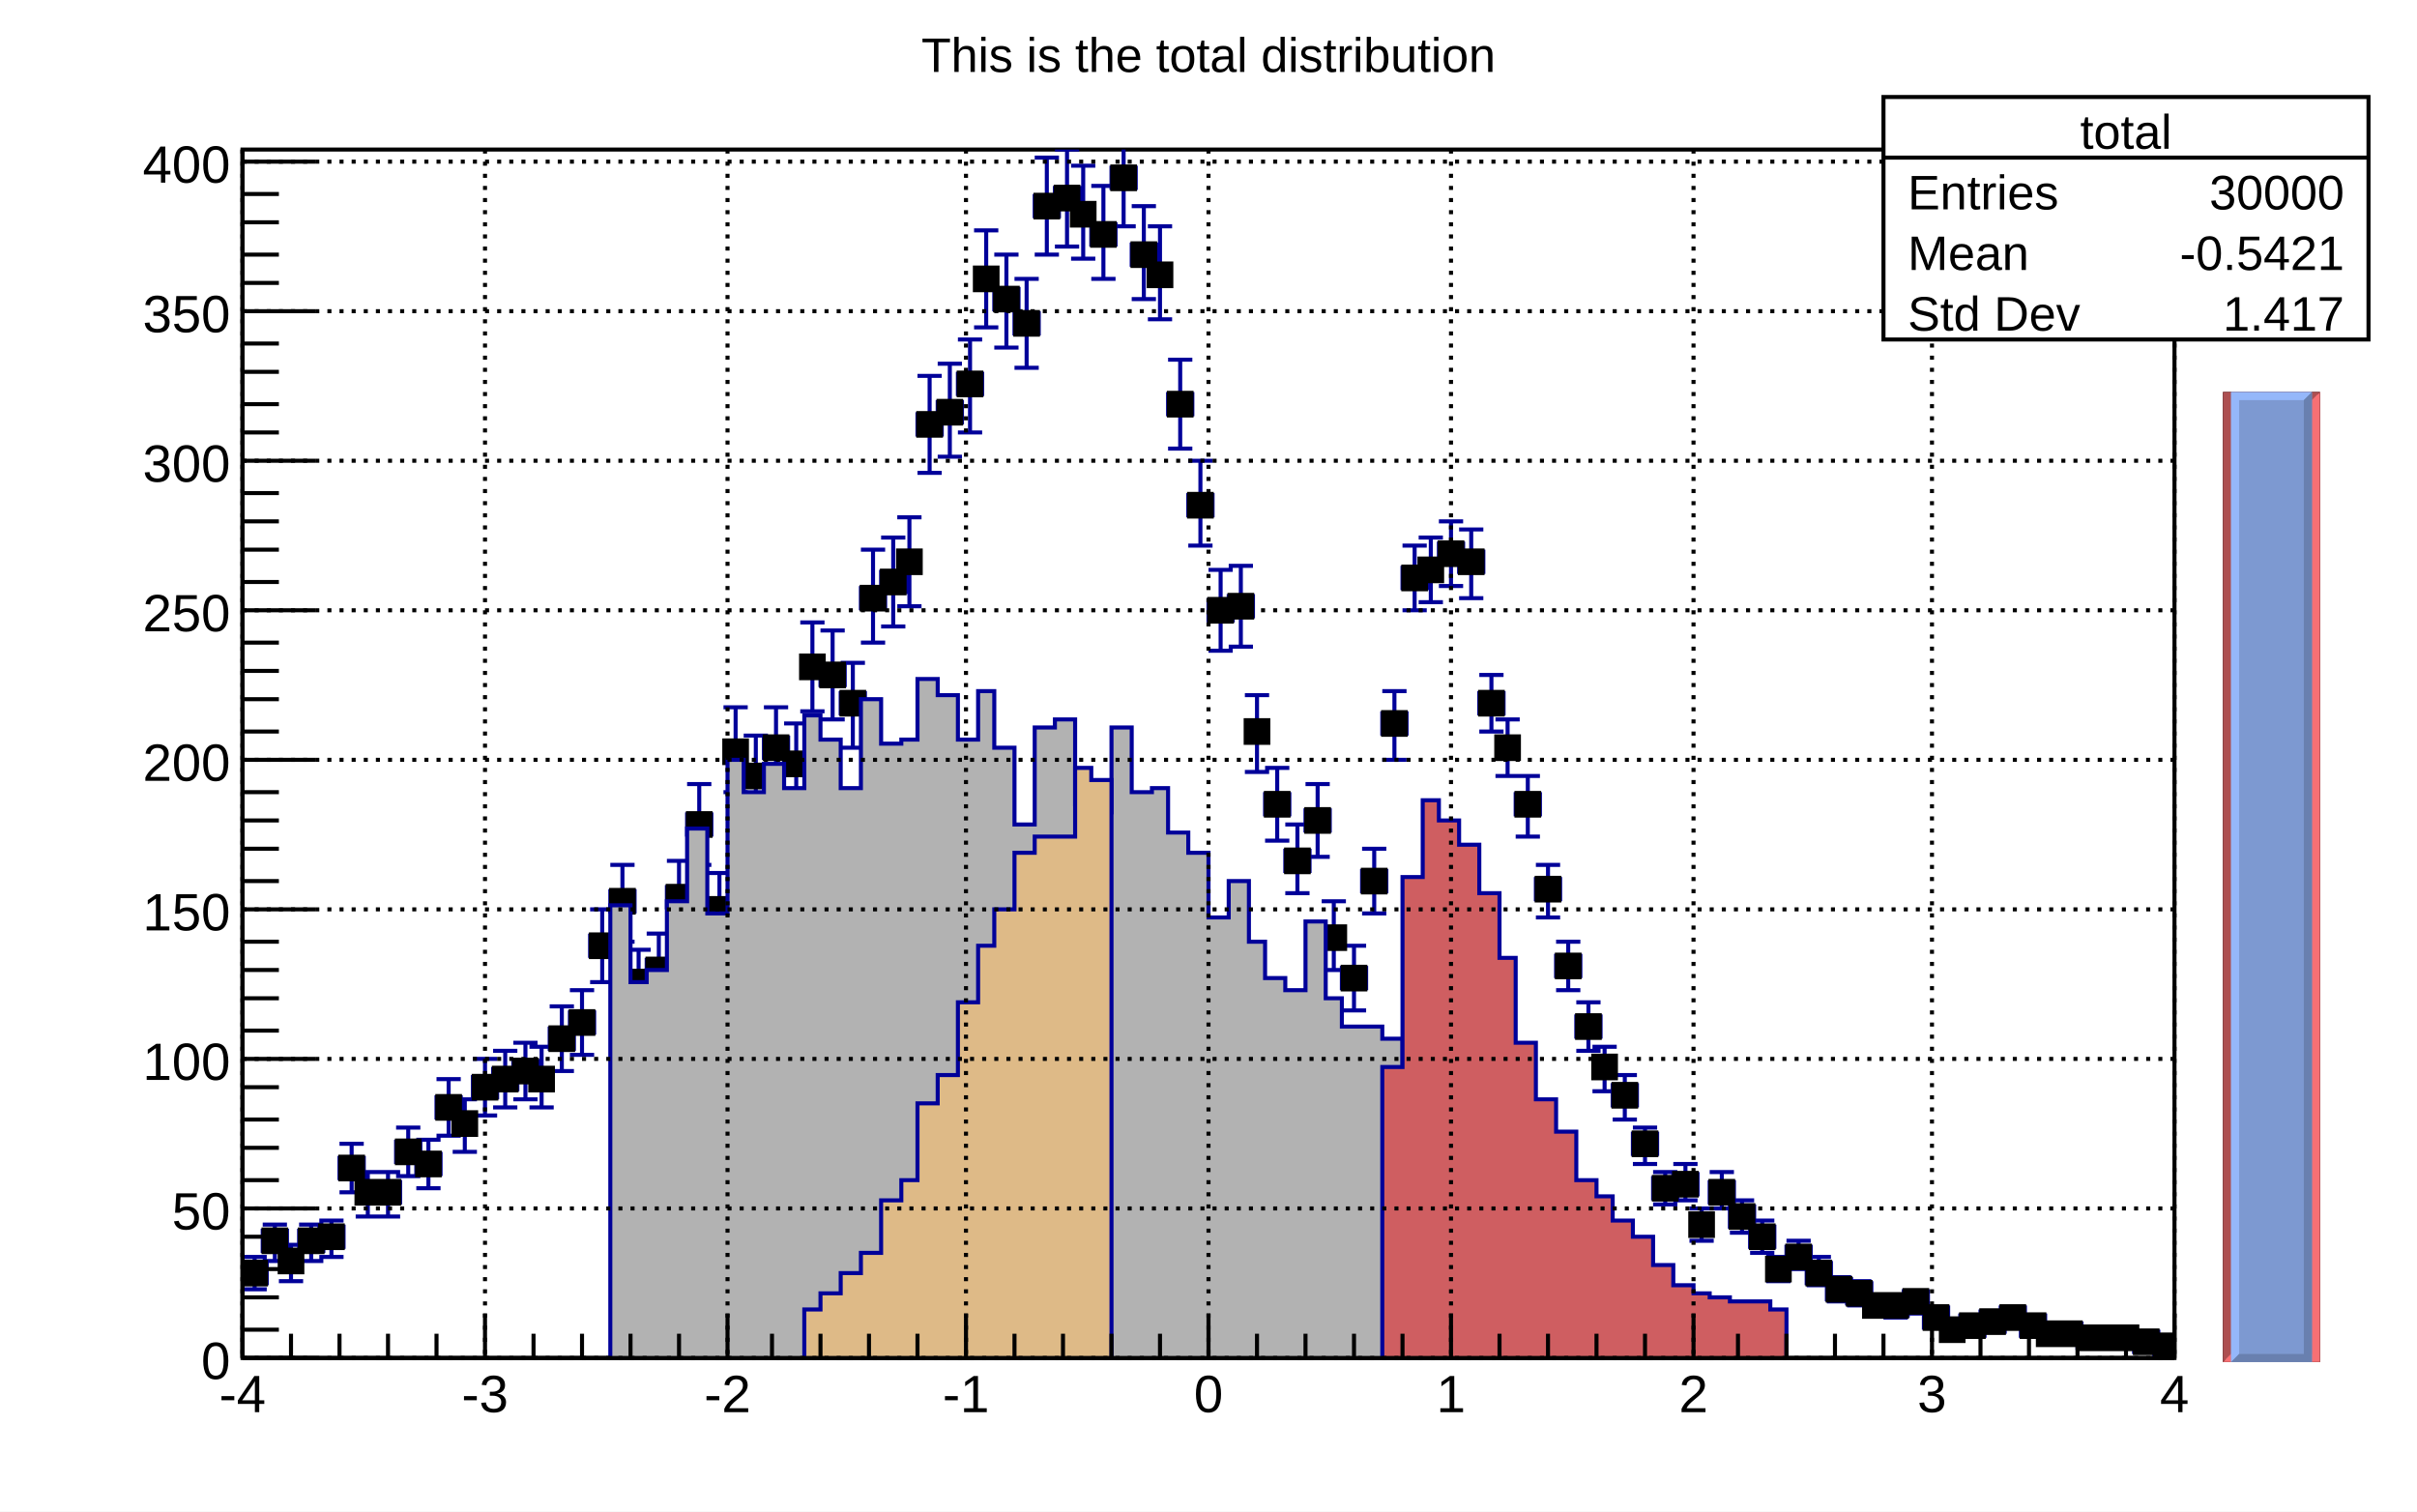
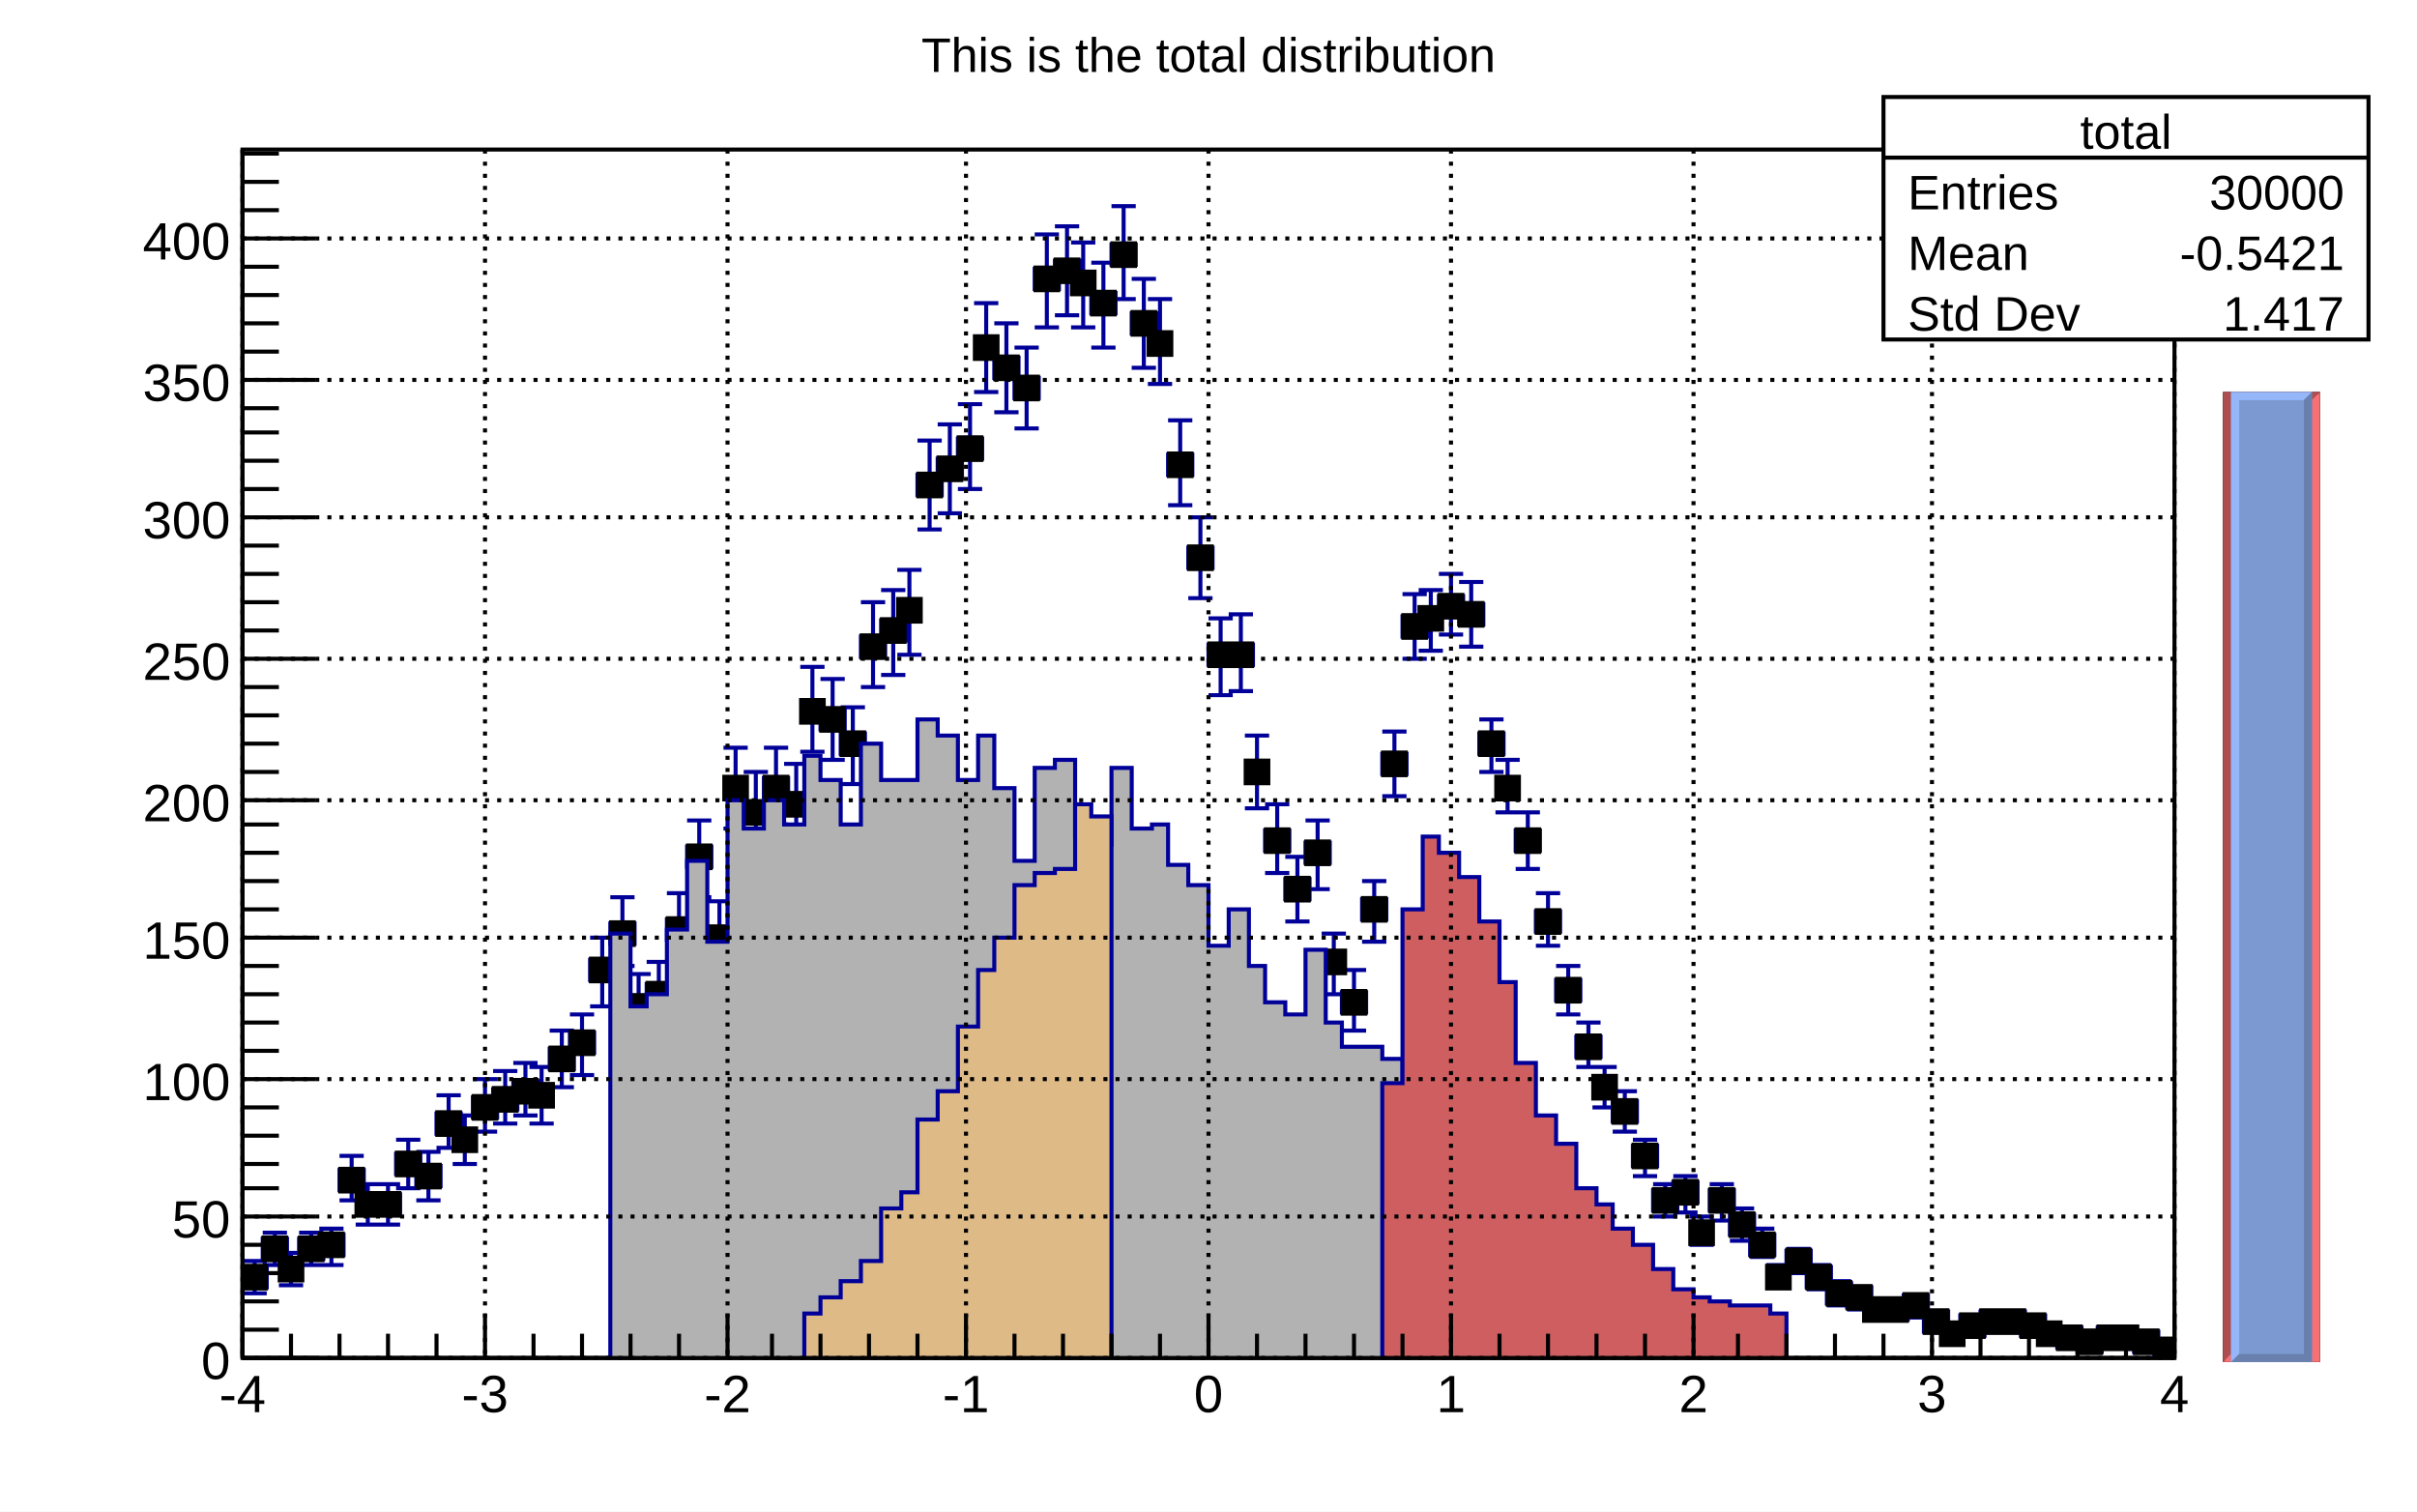
<svg xmlns="http://www.w3.org/2000/svg" viewBox="0 0 598 374" preserveAspectRatio="none" width="598" height="374">
  <path d="M0,0H598V374H0Z" style="fill: white;" />
  <g>
    <g transform="translate(60,37)">
      <path d="M0,0H478V299H0Z" style="fill: white; stroke: black; stroke-width: 1;" />
      <svg x="0" y="0" overflow="hidden" width="478" height="299" viewBox="0 0 478 299">
        <g>
-           <path d="M0,275v6m0,-3h6m0,-3v6M0,274h6m-3,0v8m-3,0h6M5,267v6m0,-3h6m0,-3v6M5,266h6m-3,0v9m-3,0h6M10,272v6m0,-3h4m0,-3v6M9,271h6m-3,0v9m-3,0h6M14,267v6m0,-3h6m0,-3v6M14,266h6m-3,0v9m-3,0h6M19,266v6m0,-3h6m0,-3v6M19,265h6m-3,0v9m-3,0h6M24,249v6m0,-3h6m0,-3v6M24,246h6m-3,0v12m-3,0h6M29,255v6m0,-3h4m0,-3v6M28,253h6m-3,0v11m-3,0h6M33,255v6m0,-3h6m0,-3v6M33,253h6m-3,0v11m-3,0h6M38,245v6m0,-3h6m0,-3v6M38,242h6m-3,0v12m-3,0h6M43,248v6m0,-3h6m0,-3v6M43,245h6m-3,0v12m-3,0h6M48,234v6m0,-3h6m0,-3v6M48,230h6m-3,0v14m-3,0h6M53,238v6m0,-3h4m0,-3v6M52,235h6m-3,0v13m-3,0h6M57,229v6m0,-3h6m0,-3v6M57,225h6m-3,0v14m-3,0h6M62,227v6m0,-3h6m0,-3v6M62,223h6m-3,0v14m-3,0h6M67,225v6m0,-3h6m0,-3v6M67,221h6m-3,0v14m-3,0h6M72,227v6m0,-3h4m0,-3v6M71,222h6m-3,0v15m-3,0h6M76,217v6m0,-3h6m0,-3v6M76,212h6m-3,0v16m-3,0h6M81,213v6m0,-3h6m0,-3v6M81,208h6m-3,0v16m-3,0h6M86,194v6m0,-3h6m0,-3v6M86,188h6m-3,0v18m-3,0h6M91,183v6m0,-3h6m0,-3v6M91,177h6m-3,0v19m-3,0h6M96,203v6m0,-3h4m0,-3v6M95,198h6m-3,0v16m-3,0h6M100,200v6m0,-3h6m0,-3v6M100,194h6m-3,0v17m-3,0h6M105,182v6m0,-3h6m0,-3v6M105,176h6m-3,0v19m-3,0h6M110,164v6m0,-3h6m0,-3v6M110,157h6m-3,0v20m-3,0h6M115,185v6m0,-3h6m0,-3v6M115,179h6m-3,0v18m-3,0h6M120,146v6m0,-3h4m0,-3v6M119,138h6m-3,0v21m-3,0h6M124,152v6m0,-3h6m0,-3v6M124,145h6m-3,0v20m-3,0h6M129,145v6m0,-3h6m0,-3v6M129,138h6m-3,0v21m-3,0h6M134,149v6m0,-3h6m0,-3v6M134,142h6m-3,0v21m-3,0h6M139,125v6m0,-3h4m0,-3v6M138,117h6m-3,0v22m-3,0h6M143,127v6m0,-3h6m0,-3v6M143,119h6m-3,0v22m-3,0h6M148,134v6m0,-3h6m0,-3v6M148,127h6m-3,0v21m-3,0h6M153,108v6m0,-3h6m0,-3v6M153,99h6m-3,0v23m-3,0h6M158,104v6m0,-3h6m0,-3v6M158,96h6m-3,0v22m-3,0h6M163,99v6m0,-3h4m0,-3v6M162,91h6m-3,0v22m-3,0h6M167,65v6m0,-3h6m0,-3v6M167,56h6m-3,0v24m-3,0h6M172,62v6m0,-3h6m0,-3v6M172,53h6m-3,0v23m-3,0h6M177,55v6m0,-3h6m0,-3v6M177,47h6m-3,0v23m-3,0h6M182,29v6m0,-3h4m0,-3v6M181,20h6m-3,0v24m-3,0h6M186,34v6m0,-3h6m0,-3v6M186,26h6m-3,0v23m-3,0h6M191,40v6m0,-3h6m0,-3v6M191,32h6m-3,0v22m-3,0h6M196,11v6m0,-3h6m0,-3v6M196,2h6m-3,0v24m-3,0h6M201,9v6m0,-3h6m0,-3v6M201,0h6m-3,0v24m-3,0h6M206,13v6m0,-3h4m0,-3v6M205,4h6m-3,0v23m-3,0h6M210,18v6m0,-3h6m0,-3v6M210,9h6m-3,0v23m-3,0h6M215,4v6m0,-3h6m0,-3v6M215,-5h6m-3,0v24m-3,0h6M220,23v6m0,-3h6m0,-3v6M220,14h6m-3,0v23m-3,0h6M225,28v6m0,-3h4m0,-3v6M224,19h6m-3,0v23m-3,0h6M229,60v6m0,-3h6m0,-3v6M229,52h6m-3,0v22m-3,0h6M234,85v6m0,-3h6m0,-3v6M234,77h6m-3,0v21m-3,0h6M239,111v6m0,-3h6m0,-3v6M239,104h6m-3,0v20m-3,0h6M244,110v6m0,-3h6m0,-3v6M244,103h6m-3,0v20m-3,0h6M249,141v6m0,-3h4m0,-3v6M248,135h6m-3,0v19m-3,0h6M253,159v6m0,-3h6m0,-3v6M253,153h6m-3,0v18m-3,0h6M258,173v6m0,-3h6m0,-3v6M258,167h6m-3,0v17m-3,0h6M263,163v6m0,-3h6m0,-3v6M263,157h6m-3,0v18m-3,0h6M268,192v6m0,-3h4m0,-3v6M267,186h6m-3,0v17m-3,0h6M272,202v6m0,-3h6m0,-3v6M272,197h6m-3,0v16m-3,0h6M277,178v6m0,-3h6m0,-3v6M277,173h6m-3,0v16m-3,0h6M282,139v6m0,-3h6m0,-3v6M282,134h6m-3,0v17m-3,0h6M287,103v6m0,-3h6m0,-3v6M287,98h6m-3,0v16m-3,0h6M292,101v6m0,-3h4m0,-3v6M291,96h6m-3,0v16m-3,0h6M296,97v6m0,-3h6m0,-3v6M296,92h6m-3,0v16m-3,0h6M301,99v6m0,-3h6m0,-3v6M301,94h6m-3,0v17m-3,0h6M306,134v6m0,-3h6m0,-3v6M306,130h6m-3,0v14m-3,0h6M311,145v6m0,-3h4m0,-3v6M310,141h6m-3,0v14m-3,0h6M315,159v6m0,-3h6m0,-3v6M315,155h6m-3,0v15m-3,0h6M320,180v6m0,-3h6m0,-3v6M320,177h6m-3,0v13m-3,0h6M325,199v6m0,-3h6m0,-3v6M325,196h6m-3,0v12m-3,0h6M330,214v6m0,-3h6m0,-3v6M330,211h6m-3,0v12m-3,0h6M335,224v6m0,-3h4m0,-3v6M334,222h6m-3,0v11m-3,0h6M339,231v6m0,-3h6m0,-3v6M339,229h6m-3,0v11m-3,0h6M344,243v6m0,-3h6m0,-3v6M344,242h6m-3,0v9m-3,0h6M349,254v6m0,-3h6m0,-3v6M349,253h6m-3,0v8m-3,0h6M354,253v6m0,-3h6m0,-3v6M354,251h6m-3,0v9m-3,0h6M359,263v6m0,-3h4m0,-3v6M358,262h6m-3,0v8m-3,0h6M363,255v6m0,-3h6m0,-3v6M363,253h6m-3,0v9m-3,0h6M368,261v6m0,-3h6m0,-3v6M368,260h6m-3,0v8m-3,0h6M373,266v6m0,-3h6m0,-3v6M373,265h6m-3,0v8m-3,0h6M378,274v6m0,-3h4m0,-3v6M377,274h6m-3,0v6m-3,0h6M382,271v6m0,-3h6m0,-3v6M382,270h6m-3,0v7m-3,0h6M387,275v6m0,-3h6m0,-3v6M387,274h6m-3,0v7m-3,0h6M392,279v6m0,-3h6m0,-3v6M392,279h6m-3,0v6m-3,0h6M397,280v6m0,-3h6m0,-3v6M397,280h6m-3,0v6m-3,0h6M402,283v6m0,-3h4m0,-3v6M401,284h6m-3,0v4m-3,0h6M406,283v6m0,-3h6m0,-3v6M406,284h6m-3,0v5m-3,0h6M411,282v6m0,-3h6m0,-3v6M411,283h6m-3,0v5m-3,0h6M416,286v6m0,-3h6m0,-3v6M416,287h6m-3,0v4m-3,0h6M421,289v6m0,-3h4m0,-3v6M420,291h6m-3,0v3m-3,0h6M425,288v6m0,-3h6m0,-3v6M425,289h6m-3,0v4m-3,0h6M430,287v6m0,-3h6m0,-3v6M430,288h6m-3,0v4m-3,0h6M435,286v6m0,-3h6m0,-3v6M435,287h6m-3,0v4m-3,0h6M440,288v6m0,-3h6m0,-3v6M440,289h6m-3,0v4m-3,0h6M445,290v6m0,-3h4m0,-3v6M444,291h6m-3,0v3m-3,0h6M449,290v6m0,-3h6m0,-3v6M449,292h6m-3,0v3m-3,0h6M454,291v6m0,-3h6m0,-3v6M454,293h6m-3,0v3m-3,0h6M459,291v6m0,-3h6m0,-3v6M459,293h6m-3,0v2m-3,0h6M464,291v6m0,-3h4m0,-3v6M463,292h6m-3,0v3m-3,0h6M468,292v6m0,-3h6m0,-3v6M468,294h6m-3,0v2m-3,0h6M473,293v6m0,-3h6m0,-3v6M473,295h6m-3,0v2m-3,0h6" style="stroke: #000099; stroke-width: 1;" />
-           <path d="M0.2,275.2v5.6h5.6v-5.6zM5.2,267.2v5.6h5.6v-5.6zM9.2,272.2v5.6h5.6v-5.6zM14.2,267.2v5.6h5.6v-5.6zM19.2,266.2v5.6h5.6v-5.6zM24.2,249.2v5.6h5.6v-5.6zM28.2,255.2v5.6h5.6v-5.6zM33.2,255.2v5.6h5.6v-5.6zM38.2,245.2v5.6h5.6v-5.6zM43.2,248.2v5.6h5.6v-5.6zM48.2,234.2v5.6h5.6v-5.6zM52.2,238.2v5.6h5.6v-5.6zM57.2,229.2v5.6h5.6v-5.6zM62.2,227.2v5.6h5.6v-5.6zM67.2,225.2v5.6h5.6v-5.6zM71.2,227.2v5.6h5.6v-5.6zM76.2,217.2v5.6h5.6v-5.6zM81.2,213.2v5.6h5.6v-5.6zM86.2,194.2v5.6h5.6v-5.6zM91.2,183.2v5.6h5.6v-5.6zM95.2,203.2v5.6h5.6v-5.6zM100.2,200.2v5.6h5.6v-5.6zM105.2,182.2v5.6h5.6v-5.6zM110.2,164.2v5.6h5.6v-5.6zM115.2,185.2v5.6h5.6v-5.6zM119.2,146.2v5.6h5.6v-5.6zM124.2,152.2v5.6h5.6v-5.6zM129.2,145.2v5.6h5.6v-5.6zM134.2,149.2v5.6h5.6v-5.6zM138.2,125.2v5.6h5.6v-5.6zM143.2,127.2v5.6h5.6v-5.6zM148.2,134.2v5.6h5.6v-5.6zM153.2,108.2v5.6h5.6v-5.6zM158.2,104.2v5.6h5.6v-5.6zM162.2,99.2v5.6h5.6v-5.6zM167.2,65.2v5.6h5.6v-5.6zM172.2,62.2v5.6h5.6v-5.6zM177.2,55.2v5.6h5.6v-5.6zM181.2,29.2v5.6h5.6v-5.6zM186.2,34.2v5.6h5.6v-5.6zM191.2,40.2v5.6h5.6v-5.6zM196.2,11.2v5.6h5.6v-5.6zM201.2,9.2v5.6h5.6v-5.6zM205.2,13.2v5.6h5.6v-5.6zM210.2,18.2v5.6h5.6v-5.6zM215.2,4.2v5.6h5.6v-5.6zM220.2,23.2v5.6h5.6v-5.6zM224.2,28.2v5.6h5.6v-5.6zM229.2,60.2v5.6h5.6v-5.6zM234.2,85.2v5.6h5.6v-5.6zM239.2,111.2v5.6h5.6v-5.6zM244.2,110.2v5.6h5.6v-5.6zM248.2,141.2v5.6h5.6v-5.6zM253.2,159.2v5.6h5.6v-5.6zM258.2,173.2v5.6h5.6v-5.6zM263.2,163.2v5.6h5.6v-5.6zM267.2,192.2v5.6h5.6v-5.6zM272.2,202.2v5.6h5.6v-5.6zM277.2,178.2v5.6h5.6v-5.6zM282.2,139.2v5.6h5.6v-5.6zM287.2,103.2v5.6h5.6v-5.6zM291.2,101.2v5.6h5.6v-5.6zM296.2,97.2v5.6h5.6v-5.6zM301.2,99.2v5.6h5.6v-5.6zM306.2,134.2v5.6h5.6v-5.6zM310.2,145.2v5.6h5.6v-5.6zM315.2,159.2v5.6h5.6v-5.6zM320.2,180.2v5.6h5.6v-5.6zM325.2,199.2v5.6h5.6v-5.6zM330.2,214.2v5.6h5.6v-5.6zM334.2,224.2v5.6h5.6v-5.6zM339.2,231.2v5.6h5.6v-5.6zM344.2,243.2v5.6h5.6v-5.6zM349.2,254.2v5.6h5.6v-5.6zM354.2,253.2v5.6h5.6v-5.6zM358.2,263.2v5.6h5.6v-5.6zM363.2,255.2v5.6h5.6v-5.6zM368.2,261.2v5.6h5.6v-5.6zM373.2,266.2v5.6h5.6v-5.6zM377.2,274.2v5.6h5.6v-5.6zM382.2,271.2v5.6h5.6v-5.6zM387.2,275.2v5.6h5.6v-5.6zM392.2,279.2v5.6h5.6v-5.6zM397.2,280.2v5.6h5.6v-5.6zM401.2,283.2v5.6h5.6v-5.6zM406.2,283.2v5.6h5.6v-5.6zM411.2,282.2v5.6h5.6v-5.6zM416.2,286.2v5.6h5.6v-5.6zM420.2,289.2v5.6h5.6v-5.6zM425.2,288.2v5.6h5.6v-5.6zM430.2,287.2v5.6h5.6v-5.6zM435.2,286.2v5.6h5.6v-5.6zM440.2,288.2v5.6h5.6v-5.6zM444.2,290.2v5.6h5.6v-5.6zM449.2,290.2v5.6h5.6v-5.6zM454.2,291.2v5.6h5.6v-5.6zM459.2,291.2v5.6h5.6v-5.6zM463.2,291.2v5.6h5.6v-5.6zM468.2,292.2v5.6h5.6v-5.6zM473.2,293.2v5.6h5.6v-5.6z" style="stroke: black; fill: black;" />
+           <path d="M0,276v6m0,-3h6m0,-3v6M0,275h6m-3,0v8m-3,0h6M5,269v6m0,-3h6m0,-3v6M5,268h6m-3,0v8m-3,0h6M10,274v6m0,-3h4m0,-3v6M9,273h6m-3,0v8m-3,0h6M14,269v6m0,-3h6m0,-3v6M14,268h6m-3,0v8m-3,0h6M19,268v6m0,-3h6m0,-3v6M19,267h6m-3,0v9m-3,0h6M24,252v6m0,-3h6m0,-3v6M24,249h6m-3,0v11m-3,0h6M29,258v6m0,-3h4m0,-3v6M28,256h6m-3,0v10m-3,0h6M33,258v6m0,-3h6m0,-3v6M33,256h6m-3,0v10m-3,0h6M38,248v6m0,-3h6m0,-3v6M38,245h6m-3,0v12m-3,0h6M43,251v6m0,-3h6m0,-3v6M43,248h6m-3,0v12m-3,0h6M48,238v6m0,-3h6m0,-3v6M48,234h6m-3,0v13m-3,0h6M53,242v6m0,-3h4m0,-3v6M52,239h6m-3,0v12m-3,0h6M57,234v6m0,-3h6m0,-3v6M57,230h6m-3,0v13m-3,0h6M62,232v6m0,-3h6m0,-3v6M62,228h6m-3,0v13m-3,0h6M67,230v6m0,-3h6m0,-3v6M67,226h6m-3,0v13m-3,0h6M72,231v6m0,-3h4m0,-3v6M71,227h6m-3,0v14m-3,0h6M76,222v6m0,-3h6m0,-3v6M76,218h6m-3,0v14m-3,0h6M81,218v6m0,-3h6m0,-3v6M81,214h6m-3,0v15m-3,0h6M86,200v6m0,-3h6m0,-3v6M86,195h6m-3,0v17m-3,0h6M91,191v6m0,-3h6m0,-3v6M91,185h6m-3,0v17m-3,0h6M96,209v6m0,-3h4m0,-3v6M95,204h6m-3,0v16m-3,0h6M100,206v6m0,-3h6m0,-3v6M100,201h6m-3,0v16m-3,0h6M105,190v6m0,-3h6m0,-3v6M105,184h6m-3,0v17m-3,0h6M110,172v6m0,-3h6m0,-3v6M110,166h6m-3,0v19m-3,0h6M115,192v6m0,-3h6m0,-3v6M115,186h6m-3,0v17m-3,0h6M120,155v6m0,-3h4m0,-3v6M119,148h6m-3,0v20m-3,0h6M124,161v6m0,-3h6m0,-3v6M124,154h6m-3,0v20m-3,0h6M129,155v6m0,-3h6m0,-3v6M129,148h6m-3,0v19m-3,0h6M134,159v6m0,-3h6m0,-3v6M134,152h6m-3,0v19m-3,0h6M139,136v6m0,-3h4m0,-3v6M138,128h6m-3,0v21m-3,0h6M143,138v6m0,-3h6m0,-3v6M143,131h6m-3,0v20m-3,0h6M148,144v6m0,-3h6m0,-3v6M148,138h6m-3,0v19m-3,0h6M153,120v6m0,-3h6m0,-3v6M153,112h6m-3,0v21m-3,0h6M158,116v6m0,-3h6m0,-3v6M158,109h6m-3,0v21m-3,0h6M163,111v6m0,-3h4m0,-3v6M162,104h6m-3,0v21m-3,0h6M167,80v6m0,-3h6m0,-3v6M167,72h6m-3,0v22m-3,0h6M172,76v6m0,-3h6m0,-3v6M172,68h6m-3,0v22m-3,0h6M177,71v6m0,-3h6m0,-3v6M177,63h6m-3,0v21m-3,0h6M182,46v6m0,-3h4m0,-3v6M181,38h6m-3,0v22m-3,0h6M186,51v6m0,-3h6m0,-3v6M186,43h6m-3,0v22m-3,0h6M191,56v6m0,-3h6m0,-3v6M191,49h6m-3,0v20m-3,0h6M196,29v6m0,-3h6m0,-3v6M196,21h6m-3,0v23m-3,0h6M201,27v6m0,-3h6m0,-3v6M201,19h6m-3,0v22m-3,0h6M206,30v6m0,-3h4m0,-3v6M205,23h6m-3,0v21m-3,0h6M210,35v6m0,-3h6m0,-3v6M210,28h6m-3,0v21m-3,0h6M215,23v6m0,-3h6m0,-3v6M215,14h6m-3,0v23m-3,0h6M220,40v6m0,-3h6m0,-3v6M220,32h6m-3,0v22m-3,0h6M225,45v6m0,-3h4m0,-3v6M224,37h6m-3,0v21m-3,0h6M229,75v6m0,-3h6m0,-3v6M229,67h6m-3,0v21m-3,0h6M234,98v6m0,-3h6m0,-3v6M234,91h6m-3,0v20m-3,0h6M239,122v6m0,-3h6m0,-3v6M239,116h6m-3,0v19m-3,0h6M244,122v6m0,-3h6m0,-3v6M244,115h6m-3,0v19m-3,0h6M249,151v6m0,-3h4m0,-3v6M248,145h6m-3,0v18m-3,0h6M253,168v6m0,-3h6m0,-3v6M253,162h6m-3,0v17m-3,0h6M258,180v6m0,-3h6m0,-3v6M258,175h6m-3,0v16m-3,0h6M263,171v6m0,-3h6m0,-3v6M263,166h6m-3,0v17m-3,0h6M268,198v6m0,-3h4m0,-3v6M267,194h6m-3,0v15m-3,0h6M272,208v6m0,-3h6m0,-3v6M272,203h6m-3,0v15m-3,0h6M277,185v6m0,-3h6m0,-3v6M277,181h6m-3,0v15m-3,0h6M282,149v6m0,-3h6m0,-3v6M282,144h6m-3,0v16m-3,0h6M287,115v6m0,-3h6m0,-3v6M287,110h6m-3,0v16m-3,0h6M292,113v6m0,-3h4m0,-3v6M291,109h6m-3,0v15m-3,0h6M296,110v6m0,-3h6m0,-3v6M296,105h6m-3,0v15m-3,0h6M301,112v6m0,-3h6m0,-3v6M301,107h6m-3,0v16m-3,0h6M306,144v6m0,-3h6m0,-3v6M306,141h6m-3,0v13m-3,0h6M311,155v6m0,-3h4m0,-3v6M310,151h6m-3,0v13m-3,0h6M315,168v6m0,-3h6m0,-3v6M315,164h6m-3,0v14m-3,0h6M320,188v6m0,-3h6m0,-3v6M320,184h6m-3,0v13m-3,0h6M325,205v6m0,-3h6m0,-3v6M325,202h6m-3,0v12m-3,0h6M330,219v6m0,-3h6m0,-3v6M330,216h6m-3,0v11m-3,0h6M335,229v6m0,-3h4m0,-3v6M334,227h6m-3,0v10m-3,0h6M339,235v6m0,-3h6m0,-3v6M339,233h6m-3,0v10m-3,0h6M344,246v6m0,-3h6m0,-3v6M344,245h6m-3,0v9m-3,0h6M349,257v6m0,-3h6m0,-3v6M349,256h6m-3,0v8m-3,0h6M354,255v6m0,-3h6m0,-3v6M354,254h6m-3,0v9m-3,0h6M359,265v6m0,-3h4m0,-3v6M358,264h6m-3,0v7m-3,0h6M363,257v6m0,-3h6m0,-3v6M363,256h6m-3,0v9m-3,0h6M368,263v6m0,-3h6m0,-3v6M368,262h6m-3,0v8m-3,0h6M373,268v6m0,-3h6m0,-3v6M373,267h6m-3,0v7m-3,0h6M378,276v6m0,-3h4m0,-3v6M377,276h6m-3,0v5m-3,0h6M382,272v6m0,-3h6m0,-3v6M382,272h6m-3,0v6m-3,0h6M387,276v6m0,-3h6m0,-3v6M387,276h6m-3,0v6m-3,0h6M392,280v6m0,-3h6m0,-3v6M392,280h6m-3,0v6m-3,0h6M397,281v6m0,-3h6m0,-3v6M397,282h6m-3,0v5m-3,0h6M402,284v6m0,-3h4m0,-3v6M401,285h6m-3,0v4m-3,0h6M406,284v6m0,-3h6m0,-3v6M406,285h6m-3,0v4m-3,0h6M411,283v6m0,-3h6m0,-3v6M411,284h6m-3,0v5m-3,0h6M416,287v6m0,-3h6m0,-3v6M416,288h6m-3,0v4m-3,0h6M421,290v6m0,-3h4m0,-3v6M420,291h6m-3,0v3m-3,0h6M425,288v6m0,-3h6m0,-3v6M425,289h6m-3,0v4m-3,0h6M430,287v6m0,-3h6m0,-3v6M430,288h6m-3,0v4m-3,0h6M435,287v6m0,-3h6m0,-3v6M435,288h6m-3,0v4m-3,0h6M440,288v6m0,-3h6m0,-3v6M440,289h6m-3,0v4m-3,0h6M445,290v6m0,-3h4m0,-3v6M444,292h6m-3,0v3m-3,0h6M449,291v6m0,-3h6m0,-3v6M449,293h6m-3,0v2m-3,0h6M454,292v6m0,-3h6m0,-3v6M454,293h6m-3,0v3m-3,0h6M459,291v6m0,-3h6m0,-3v6M459,293h6m-3,0v3m-3,0h6M464,291v6m0,-3h4m0,-3v6M463,293h6m-3,0v3m-3,0h6M468,292v6m0,-3h6m0,-3v6M468,294h6m-3,0v2m-3,0h6M473,294v6m0,-3h6m0,-3v6M473,296h6m-3,0v1m-3,0h6" style="stroke: #000099; stroke-width: 1;" />
+           <path d="M0.2,276.2v5.6h5.6v-5.6zM5.2,269.2v5.6h5.6v-5.6zM9.2,274.2v5.6h5.6v-5.6zM14.2,269.2v5.6h5.6v-5.6zM19.2,268.2v5.6h5.6v-5.6zM24.2,252.2v5.6h5.6v-5.6zM28.2,258.2v5.6h5.6v-5.6zM33.2,258.2v5.6h5.6v-5.6zM38.2,248.2v5.6h5.6v-5.6zM43.2,251.2v5.6h5.6v-5.6zM48.2,238.2v5.6h5.6v-5.6zM52.2,242.2v5.6h5.6v-5.6zM57.2,234.2v5.6h5.6v-5.6zM62.2,232.2v5.6h5.6v-5.6zM67.2,230.2v5.6h5.6v-5.6zM71.2,231.2v5.6h5.6v-5.6zM76.2,222.2v5.6h5.6v-5.6zM81.2,218.2v5.6h5.6v-5.6zM86.2,200.2v5.6h5.6v-5.6zM91.2,191.2v5.6h5.6v-5.6zM95.2,209.2v5.6h5.6v-5.6zM100.2,206.2v5.6h5.6v-5.6zM105.2,190.2v5.6h5.6v-5.6zM110.2,172.2v5.6h5.6v-5.6zM115.2,192.2v5.6h5.6v-5.6zM119.2,155.2v5.6h5.6v-5.6zM124.2,161.2v5.6h5.6v-5.6zM129.2,155.2v5.6h5.6v-5.6zM134.2,159.2v5.6h5.6v-5.6zM138.2,136.2v5.6h5.6v-5.6zM143.2,138.2v5.6h5.6v-5.6zM148.2,144.2v5.6h5.6v-5.6zM153.2,120.2v5.6h5.6v-5.6zM158.2,116.2v5.6h5.6v-5.6zM162.2,111.2v5.6h5.6v-5.6zM167.2,80.2v5.6h5.6v-5.6zM172.2,76.2v5.6h5.6v-5.6zM177.2,71.2v5.6h5.6v-5.6zM181.2,46.2v5.6h5.6v-5.6zM186.2,51.2v5.6h5.6v-5.6zM191.2,56.2v5.6h5.6v-5.6zM196.2,29.2v5.6h5.6v-5.6zM201.2,27.2v5.6h5.6v-5.6zM205.2,30.2v5.6h5.6v-5.6zM210.2,35.2v5.6h5.6v-5.6zM215.2,23.2v5.6h5.6v-5.6zM220.2,40.2v5.6h5.6v-5.6zM224.2,45.2v5.6h5.6v-5.6zM229.2,75.2v5.6h5.6v-5.6zM234.2,98.2v5.6h5.6v-5.6zM239.2,122.2v5.6h5.6v-5.6zM244.2,122.2v5.6h5.6v-5.6zM248.2,151.2v5.6h5.6v-5.6zM253.2,168.2v5.6h5.6v-5.6zM258.2,180.2v5.6h5.6v-5.6zM263.2,171.2v5.6h5.6v-5.6zM267.2,198.2v5.6h5.6v-5.6zM272.2,208.2v5.6h5.6v-5.6zM277.2,185.2v5.6h5.6v-5.6zM282.2,149.2v5.6h5.6v-5.6zM287.2,115.2v5.6h5.6v-5.6zM291.2,113.2v5.6h5.6v-5.6zM296.2,110.2v5.6h5.6v-5.6zM301.2,112.2v5.6h5.6v-5.6zM306.2,144.2v5.6h5.6v-5.6zM310.2,155.2v5.6h5.6v-5.6zM315.2,168.2v5.6h5.6v-5.6zM320.2,188.2v5.6h5.6v-5.6zM325.2,205.2v5.6h5.6v-5.6zM330.2,219.2v5.6h5.6v-5.6zM334.2,229.2v5.6h5.6v-5.6zM339.2,235.2v5.6h5.6v-5.6zM344.2,246.2v5.6h5.6v-5.6zM349.2,257.2v5.6h5.6v-5.6zM354.2,255.2v5.6h5.6v-5.6zM358.2,265.2v5.6h5.6v-5.6zM363.2,257.2v5.6h5.6v-5.6zM368.2,263.2v5.6h5.6v-5.6zM373.2,268.2v5.6h5.6v-5.6zM377.2,276.2v5.6h5.6v-5.6zM382.2,272.2v5.6h5.6v-5.6zM387.2,276.2v5.6h5.6v-5.6zM392.2,280.2v5.6h5.6v-5.6zM397.2,281.2v5.6h5.6v-5.6zM401.2,284.2v5.6h5.6v-5.6zM406.2,284.2v5.6h5.6v-5.6zM411.2,283.2v5.6h5.6v-5.6zM416.2,287.2v5.6h5.6v-5.6zM420.2,290.2v5.6h5.6v-5.6zM425.2,288.2v5.6h5.6v-5.6zM430.2,287.2v5.6h5.6v-5.6zM435.2,287.2v5.6h5.6v-5.6zM440.2,288.2v5.6h5.6v-5.6zM444.2,290.2v5.6h5.6v-5.6zM449.2,291.2v5.6h5.6v-5.6zM454.2,292.2v5.6h5.6v-5.6zM459.2,291.2v5.6h5.6v-5.6zM463.2,291.2v5.6h5.6v-5.6zM468.2,292.2v5.6h5.6v-5.6zM473.2,294.2v5.6h5.6v-5.6z" style="stroke: black; fill: black;" />
        </g>
        <g>
-           <path d="M91,187h5v19h4v-3h5v-17h5v-18h5v21h5v-38h4v8h5v-7h5v6h5v-18h4v6h5v12h5v-22h5v11h5v-1h4v-15h5v4h5v11h5v-12h4v14h5v19h5v-24h5v-2h5v21h4v2h5v-21h5v16h5v-1h4v11h5v5h5v16h5v-9h5v15h4v9h5v3h5v-17h5v19h4v7h10v3h5L287,302H91Z" style="stroke-linejoin: miter; stroke: #000099; stroke-width: 1; fill: #b2b2b2;" />
+           <path d="M91,194h5v18h4v-3h5v-16h5v-17h5v20h5v-35h4v7h5v-7h5v6h5v-17h4v6h5v11h5v-20h5v9h9v-15h5v4h5v11h5v-11h4v13h5v18h5v-23h5v-2h5v19h4v2h5v-19h5v15h5v-1h4v10h5v5h5v15h5v-9h5v14h4v9h5v3h5v-16h5v18h4v6h10v3h5L287,302H91Z" style="stroke-linejoin: miter; stroke: #000099; stroke-width: 1; fill: #b2b2b2;" />
        </g>
        <g>
-           <path d="M139,287h4v-4h5v-5h5v-5h5v-13h5v-5h4v-19h5v-7h5v-18h5v-14h4v-9h5v-14h5v-4h10v-17h4v3h5L215,302H139Z" style="stroke-linejoin: miter; stroke: #000099; stroke-width: 1; fill: #deba87;" />
+           <path d="M139,288h4v-4h5v-4h5v-5h5v-13h5v-4h4v-18h5v-7h5v-16h5v-14h4v-8h5v-13h5v-3h5v-1h5v-16h4v3h5L215,302H139Z" style="stroke-linejoin: miter; stroke: #000099; stroke-width: 1; fill: #deba87;" />
        </g>
        <g>
-           <path d="M282,227h5v-47h5v-19h4v5h5v6h5v12h5v16h4v21h5v14h5v8h5v12h5v4h4v6h5v4h5v7h5v5h5v2h4v1h5v1h10v2h4L382,302H282Z" style="stroke-linejoin: miter; stroke: #000099; stroke-width: 1; fill: #cf5e61;" />
+           <path d="M282,231h5v-43h5v-18h4v4h5v6h5v11h5v15h4v20h5v13h5v7h5v11h5v4h4v6h5v4h5v6h5v5h5v2h4v1h5v1h10v2h4L382,302H282Z" style="stroke-linejoin: miter; stroke: #000099; stroke-width: 1; fill: #cf5e61;" />
        </g>
      </svg>
      <g>
        <g transform="translate(0,299)">
          <path d="M0,0h478M0,-11V0M12,-6V0M24,-6V0M36,-6V0M48,-6V0M60,-11V0M72,-6V0M84,-6V0M96,-6V0M108,-6V0M120,-11V0M131,-6V0M143,-6V0M155,-6V0M167,-6V0M179,-11V0M191,-6V0M203,-6V0M215,-6V0M227,-6V0M239,-11V0M251,-6V0M263,-6V0M275,-6V0M287,-6V0M299,-11V0M311,-6V0M323,-6V0M335,-6V0M347,-6V0M359,-11V0M370,-6V0M382,-6V0M394,-6V0M406,-6V0M418,-11V0M430,-6V0M442,-6V0M454,-6V0M466,-6V0M478,-11V0" style="stroke: black; stroke-width: 1;" />
          <g font-family="Arial" font-size="13" space="preserve" fill="black" text-anchor="middle">
            <text dy=".8em" transform="translate(0,3)">
       -4
      </text>
            <text dy=".8em" transform="translate(60,3)">
       -3
      </text>
            <text dy=".8em" transform="translate(120,3)">
       -2
      </text>
            <text dy=".8em" transform="translate(179,3)">
       -1
      </text>
            <text dy=".8em" transform="translate(239,3)">
       0
      </text>
            <text dy=".8em" transform="translate(299,3)">
       1
      </text>
            <text dy=".8em" transform="translate(359,3)">
       2
      </text>
            <text dy=".8em" transform="translate(418,3)">
       3
      </text>
            <text dy=".8em" transform="translate(478,3)">
       4
      </text>
          </g>
        </g>
        <g>
-           <path d="M0,0v299M18,299H0M9,292H0M9,284H0M9,277H0M9,269H0M18,262H0M9,255H0M9,247H0M9,240H0M9,232H0M18,225H0M9,218H0M9,210H0M9,203H0M9,196H0M18,188H0M9,181H0M9,173H0M9,166H0M9,159H0M18,151H0M9,144H0M9,136H0M9,129H0M9,122H0M18,114H0M9,107H0M9,99H0M9,92H0M9,85H0M18,77H0M9,70H0M9,63H0M9,55H0M9,48H0M18,40H0M9,33H0M9,26H0M9,18H0M9,11H0M18,3H0" style="stroke: black; stroke-width: 1;" />
+           <path d="M0,0v299M18,299H0M9,292H0M9,285H0M9,278H0M9,271H0M18,264H0M9,257H0M9,251H0M9,244H0M9,237H0M18,230H0M9,223H0M9,216H0M9,209H0M9,202H0M18,195H0M9,188H0M9,181H0M9,174H0M9,167H0M18,161H0M9,154H0M9,147H0M9,140H0M9,133H0M18,126H0M9,119H0M9,112H0M9,105H0M9,98H0M18,91H0M9,84H0M9,77H0M9,70H0M9,64H0M18,57H0M9,50H0M9,43H0M9,36H0M9,29H0M18,22H0M9,15H0M9,8H0M9,1H0" style="stroke: black; stroke-width: 1;" />
          <g font-family="Arial" font-size="13" space="preserve" fill="black" text-anchor="end">
            <text dy=".4em" transform="translate(-3,299)">
       0
      </text>
-             <text dy=".4em" transform="translate(-3,262)">
+             <text dy=".4em" transform="translate(-3,264)">
       50
      </text>
-             <text dy=".4em" transform="translate(-3,225)">
+             <text dy=".4em" transform="translate(-3,230)">
       100
      </text>
-             <text dy=".4em" transform="translate(-3,188)">
+             <text dy=".4em" transform="translate(-3,195)">
       150
      </text>
-             <text dy=".4em" transform="translate(-3,151)">
+             <text dy=".4em" transform="translate(-3,161)">
       200
      </text>
-             <text dy=".4em" transform="translate(-3,114)">
+             <text dy=".4em" transform="translate(-3,126)">
       250
      </text>
-             <text dy=".4em" transform="translate(-3,77)">
+             <text dy=".4em" transform="translate(-3,91)">
       300
      </text>
-             <text dy=".4em" transform="translate(-3,40)">
+             <text dy=".4em" transform="translate(-3,57)">
       350
      </text>
-             <text dy=".4em" transform="translate(-3,3)">
+             <text dy=".4em" transform="translate(-3,22)">
       400
      </text>
          </g>
        </g>
        <path d="M0,0v299M60,0v299M120,0v299M179,0v299M239,0v299M299,0v299M359,0v299M418,0v299M478,0v299" style="stroke: black; stroke-width: 1; stroke-dasharray: 1,2;" />
-         <path d="M0,299h478M0,262h478M0,225h478M0,188h478M0,151h478M0,114h478M0,77h478M0,40h478M0,3h478" style="stroke: black; stroke-width: 1; stroke-dasharray: 1,2;" />
+         <path d="M0,299h478M0,264h478M0,230h478M0,195h478M0,161h478M0,126h478M0,91h478M0,57h478M0,22h478" style="stroke: black; stroke-width: 1; stroke-dasharray: 1,2;" />
      </g>
    </g>
    <g transform="translate(466,24)" font-family="Arial" font-size="12" space="preserve" fill="black">
      <path d="M0,0H120V60H0Z" style="fill: white; stroke: black; stroke-width: 1;" />
      <text text-anchor="middle" dy=".4em" transform="translate(60,8)">
    total
   </text>
      <text text-anchor="start" dy=".4em" transform="translate(6,23)">
    Entries
   </text>
      <text text-anchor="end" dy=".4em" transform="translate(114,23)">
    30000
   </text>
      <text text-anchor="start" dy=".4em" transform="translate(6,38)">
    Mean
   </text>
      <text text-anchor="end" dy=".4em" transform="translate(114,38)">
    -0.5421
   </text>
      <text text-anchor="start" dy=".4em" transform="translate(6,53)">
    Std Dev
   </text>
      <text text-anchor="end" dy=".4em" transform="translate(114,53)">
    1.417
   </text>
      <path d="M0,15h120" style="stroke: black; stroke-width: 1;" />
    </g>
    <g transform="translate(169,2)" font-family="Arial" font-size="12" space="preserve">
      <text fill="black" text-anchor="middle" dy=".4em" transform="translate(130,11)">
    This is the total distribution
   </text>
    </g>
    <svg viewBox="0 0 24 240" preserveAspectRatio="none" x="550" y="97" width="24" height="240">
      <path d="M0,0H24V240H0Z" style="fill: #cf5e61; stroke: black; stroke-width: 1;" />
      <path d="M0,0h24l-2,2h-20v236l-2,2z" style="fill: #ad4f51;" />
      <path d="M24,240v-240l-2,2v236h-20l-2,2z" style="fill: #f77074;" />
      <g>
        <g>
          <path d="M2,0h20v240h-20z" style="fill: #7d99d1;" />
          <path d="M2,0h20l-2,2h-16v236l-2,2z" style="fill: #95b7fa;" />
          <path d="M22,240v-240l-2,2v236h-16l-2,2z" style="fill: #6980af;" />
        </g>
      </g>
    </svg>
  </g>
</svg>
